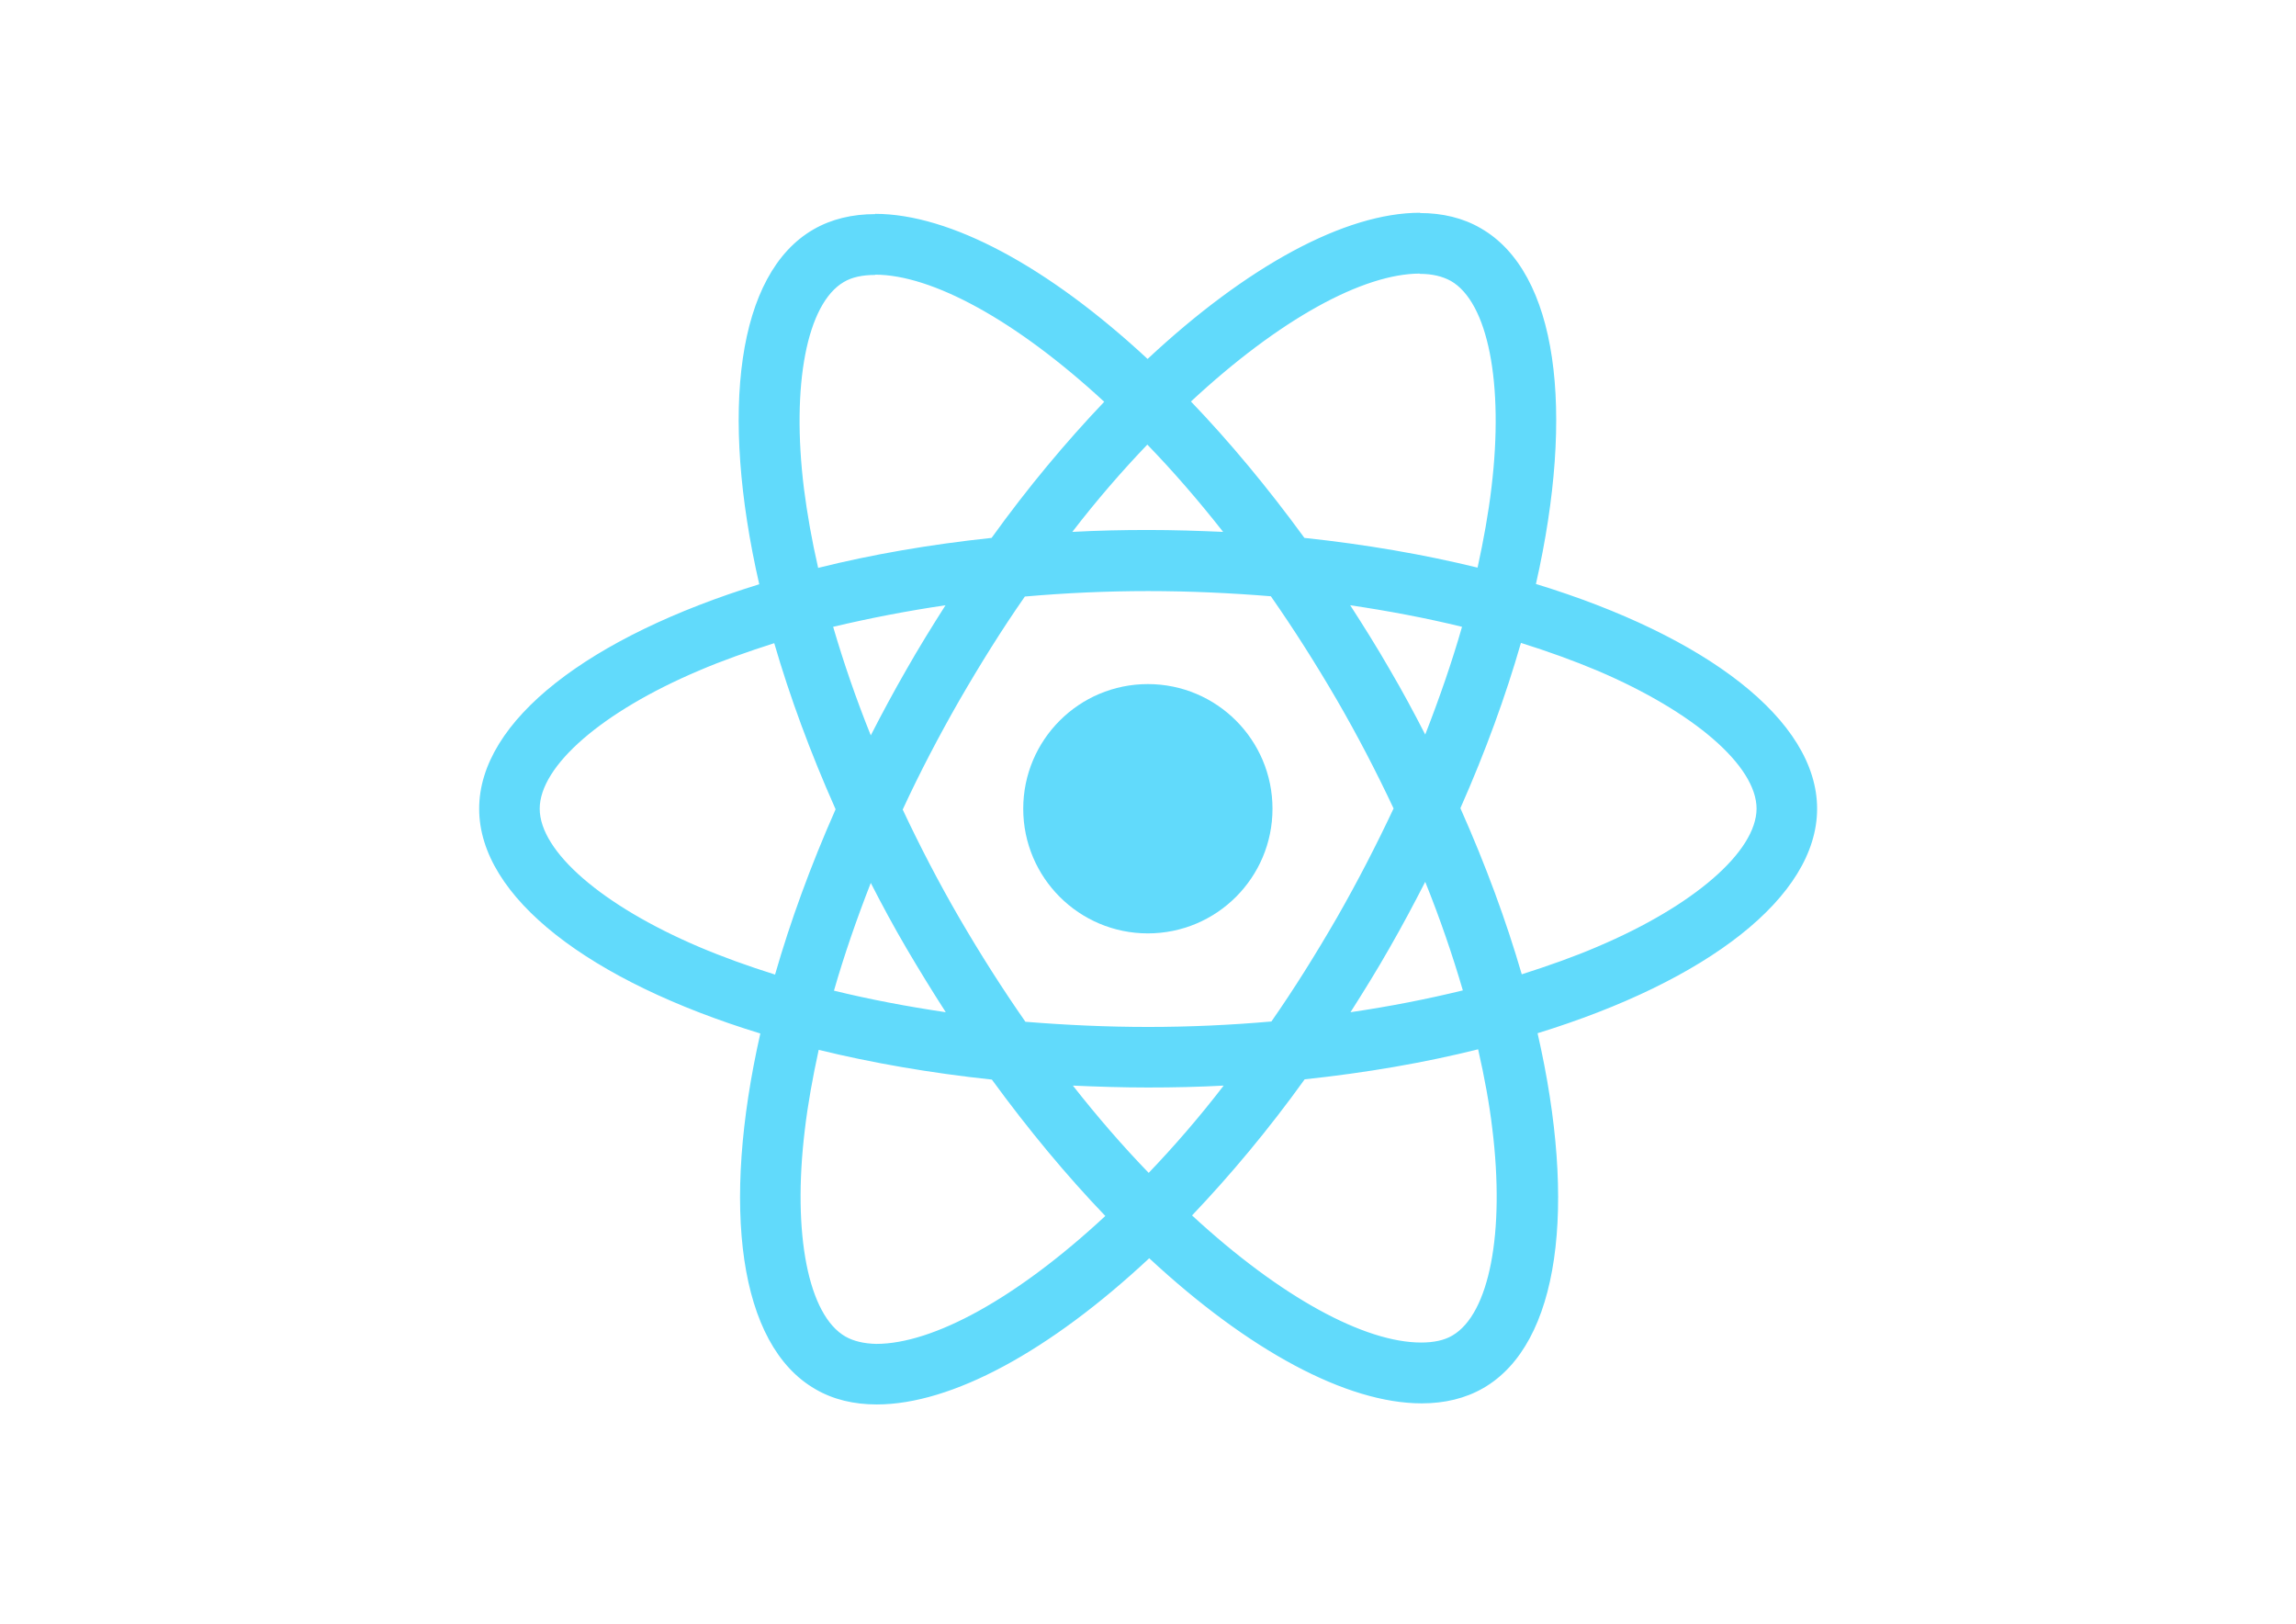
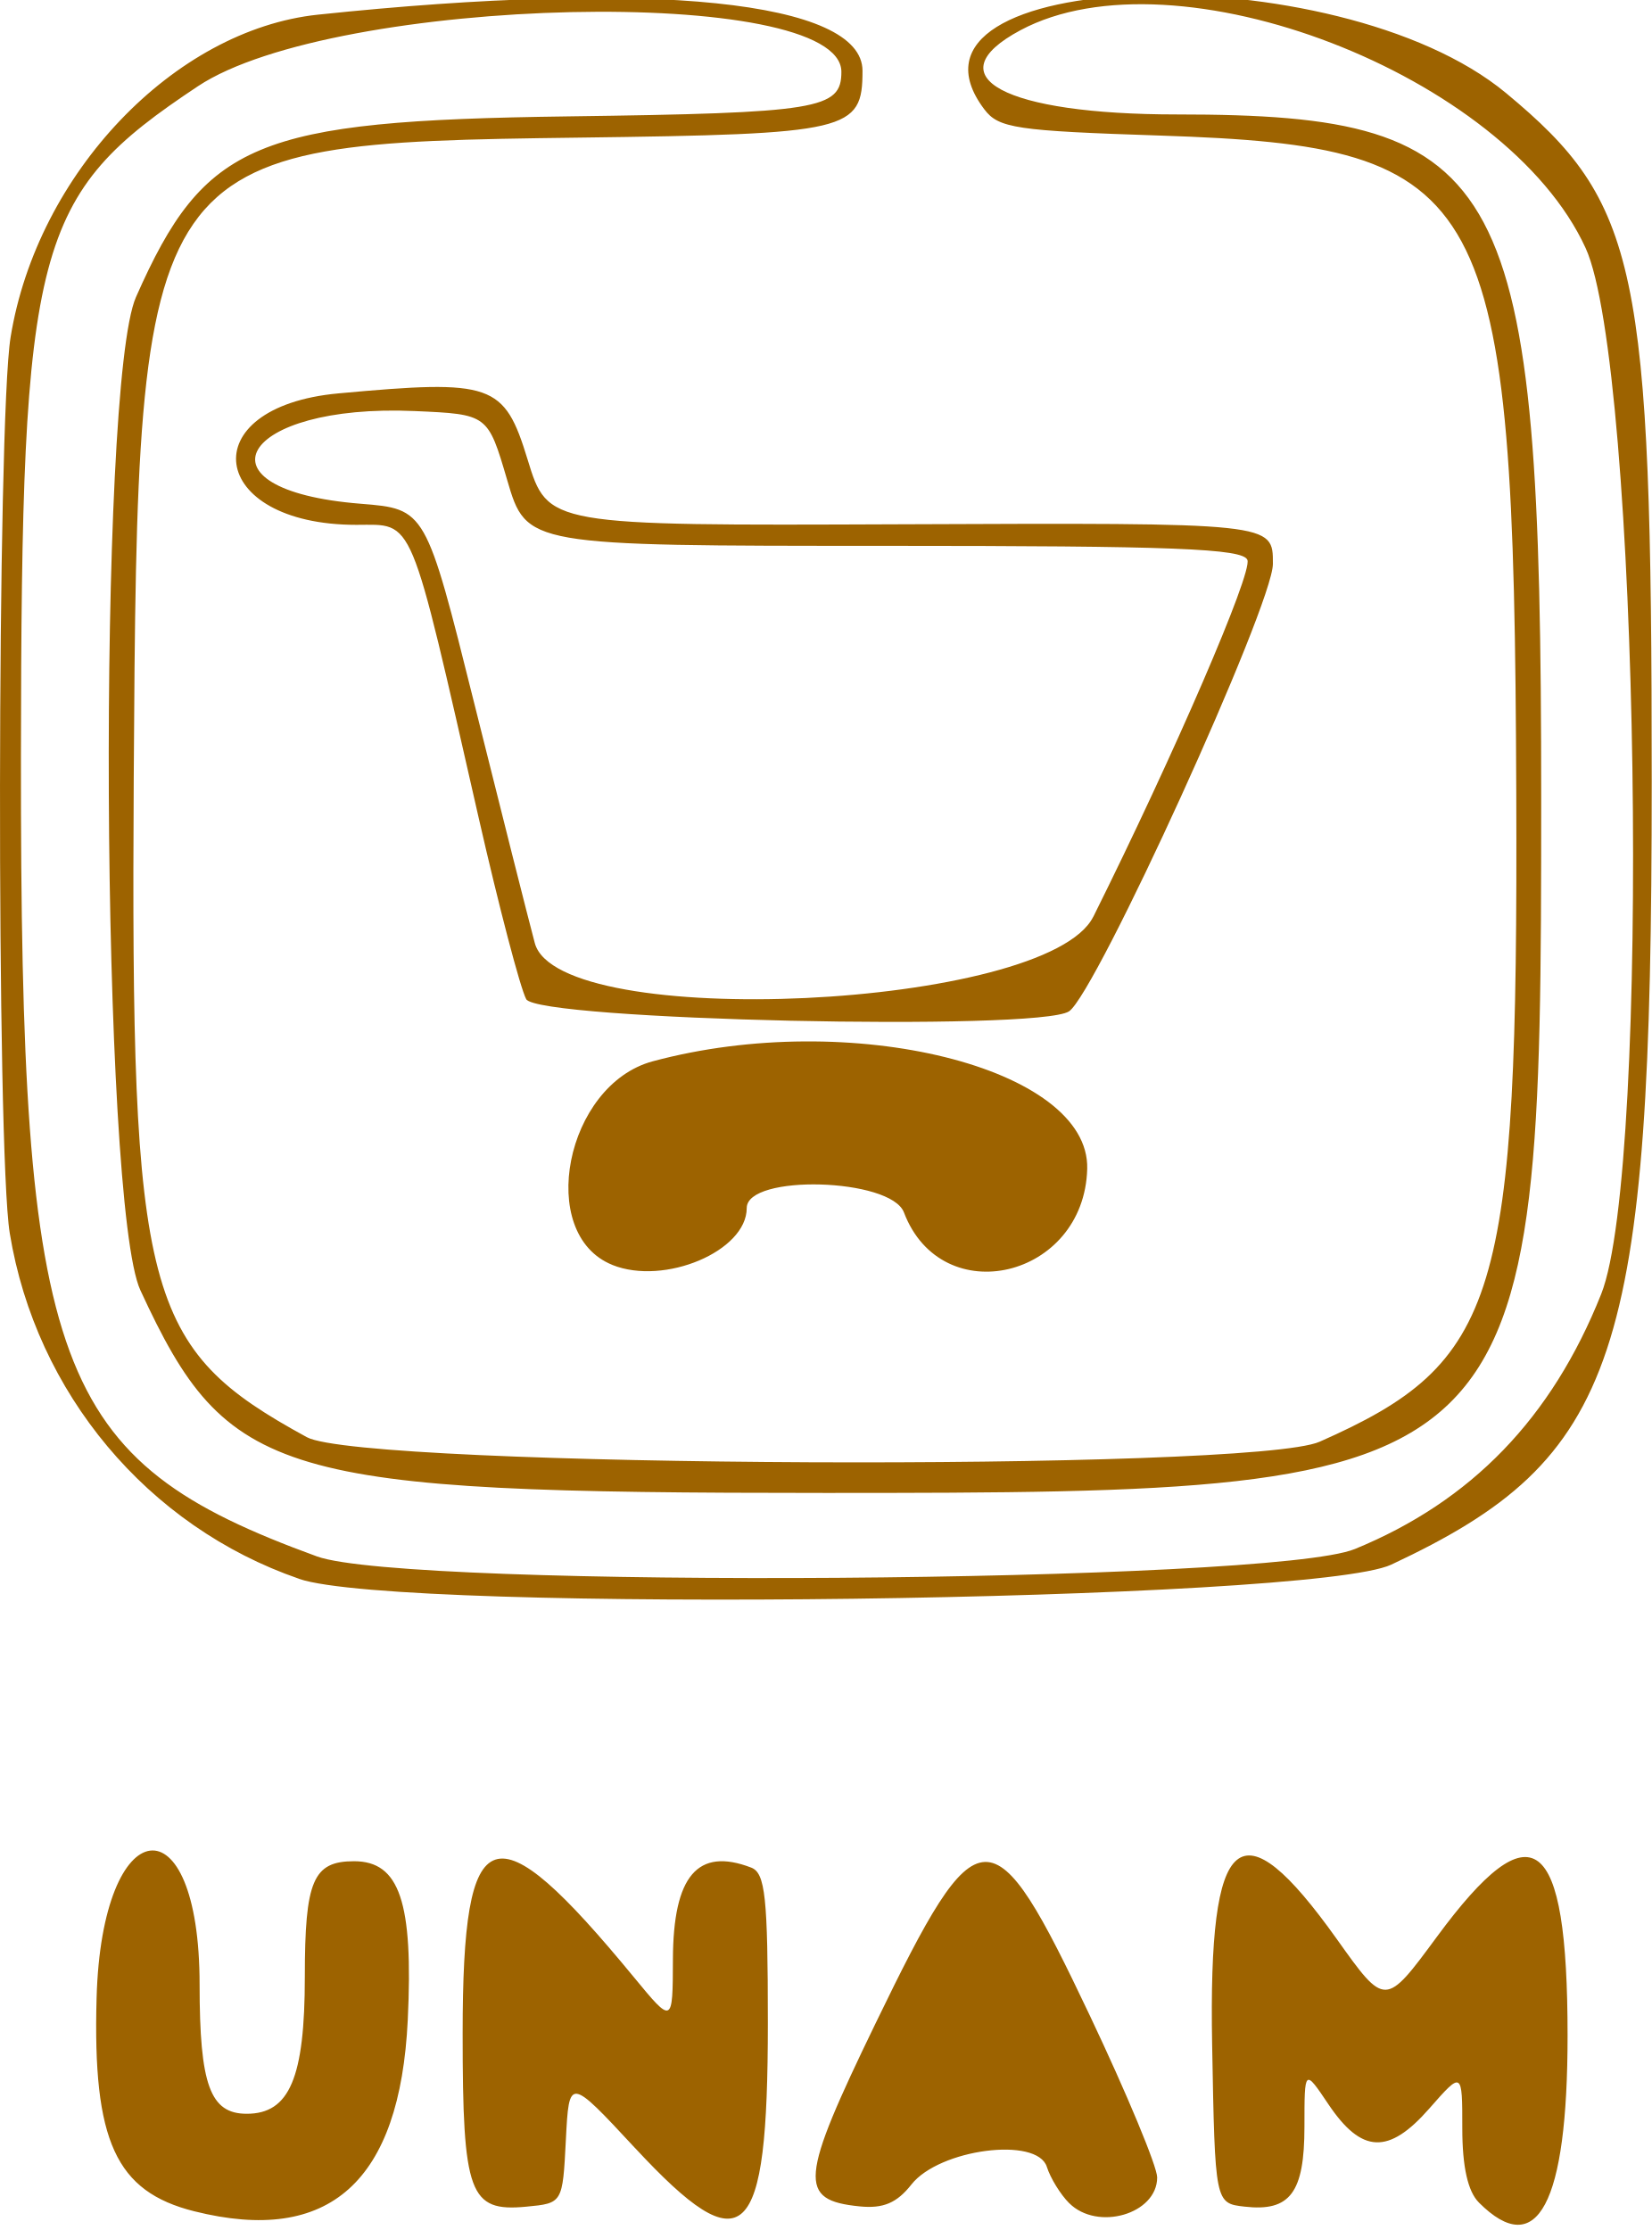
- <svg xmlns="http://www.w3.org/2000/svg" viewBox="0 0 841.9 595.3">
-   <g fill="#61DAFB">
-     <path d="M666.3 296.5c0-32.5-40.7-63.3-103.1-82.4 14.4-63.6 8-114.2-20.2-130.4-6.5-3.8-14.1-5.6-22.4-5.6v22.3c4.6 0 8.3.9 11.4 2.6 13.6 7.8 19.5 37.5 14.9 75.7-1.1 9.4-2.9 19.3-5.1 29.4-19.6-4.8-41-8.5-63.5-10.9-13.5-18.5-27.5-35.3-41.6-50 32.6-30.3 63.2-46.9 84-46.9V78c-27.5 0-63.5 19.6-99.9 53.6-36.4-33.8-72.4-53.2-99.9-53.2v22.3c20.7 0 51.4 16.5 84 46.6-14 14.7-28 31.4-41.3 49.9-22.6 2.4-44 6.1-63.6 11-2.3-10-4-19.7-5.2-29-4.7-38.2 1.1-67.9 14.6-75.8 3-1.8 6.9-2.6 11.5-2.6V78.5c-8.4 0-16 1.8-22.6 5.6-28.1 16.2-34.4 66.7-19.9 130.1-62.2 19.2-102.7 49.9-102.7 82.3 0 32.5 40.7 63.3 103.1 82.4-14.4 63.6-8 114.2 20.2 130.4 6.5 3.8 14.1 5.6 22.5 5.6 27.5 0 63.5-19.6 99.9-53.6 36.4 33.8 72.4 53.2 99.9 53.2 8.4 0 16-1.8 22.6-5.6 28.1-16.2 34.4-66.7 19.9-130.1 62-19.1 102.5-49.9 102.5-82.3zm-130.2-66.7c-3.7 12.9-8.3 26.2-13.5 39.5-4.1-8-8.4-16-13.1-24-4.6-8-9.5-15.8-14.4-23.4 14.2 2.1 27.9 4.7 41 7.9zm-45.8 106.5c-7.8 13.5-15.8 26.3-24.1 38.2-14.9 1.3-30 2-45.2 2-15.1 0-30.2-.7-45-1.9-8.3-11.9-16.4-24.6-24.2-38-7.6-13.1-14.5-26.4-20.8-39.8 6.2-13.4 13.2-26.8 20.7-39.9 7.8-13.5 15.8-26.3 24.1-38.2 14.9-1.3 30-2 45.2-2 15.1 0 30.2.7 45 1.9 8.3 11.9 16.4 24.6 24.2 38 7.6 13.1 14.5 26.4 20.8 39.8-6.3 13.4-13.2 26.8-20.7 39.9zm32.3-13c5.4 13.4 10 26.8 13.8 39.8-13.1 3.2-26.9 5.9-41.2 8 4.9-7.7 9.8-15.6 14.4-23.7 4.6-8 8.9-16.1 13-24.1zM421.2 430c-9.3-9.6-18.6-20.3-27.8-32 9 .4 18.2.7 27.5.7 9.4 0 18.7-.2 27.8-.7-9 11.7-18.3 22.4-27.5 32zm-74.4-58.9c-14.2-2.1-27.9-4.7-41-7.9 3.7-12.9 8.3-26.2 13.5-39.5 4.1 8 8.4 16 13.1 24 4.7 8 9.5 15.8 14.4 23.4zM420.7 163c9.3 9.6 18.6 20.3 27.8 32-9-.4-18.2-.7-27.5-.7-9.4 0-18.7.2-27.8.7 9-11.7 18.3-22.4 27.5-32zm-74 58.9c-4.9 7.7-9.8 15.6-14.4 23.7-4.6 8-8.9 16-13 24-5.4-13.4-10-26.8-13.8-39.8 13.1-3.1 26.9-5.8 41.2-7.9zm-90.5 125.2c-35.4-15.1-58.3-34.9-58.3-50.6 0-15.7 22.9-35.6 58.3-50.6 8.6-3.7 18-7 27.7-10.1 5.7 19.6 13.2 40 22.5 60.9-9.2 20.8-16.6 41.1-22.2 60.6-9.9-3.1-19.3-6.5-28-10.2zM310 490c-13.6-7.8-19.5-37.5-14.9-75.7 1.1-9.4 2.9-19.3 5.1-29.4 19.6 4.8 41 8.5 63.5 10.9 13.5 18.5 27.5 35.3 41.6 50-32.6 30.3-63.2 46.9-84 46.9-4.5-.1-8.3-1-11.3-2.7zm237.2-76.2c4.7 38.2-1.1 67.9-14.6 75.8-3 1.8-6.9 2.6-11.5 2.6-20.7 0-51.4-16.5-84-46.6 14-14.7 28-31.4 41.3-49.9 22.6-2.4 44-6.1 63.6-11 2.3 10.1 4.1 19.8 5.2 29.1zm38.5-66.7c-8.6 3.7-18 7-27.7 10.1-5.7-19.6-13.2-40-22.5-60.9 9.2-20.8 16.6-41.1 22.2-60.6 9.9 3.1 19.3 6.5 28.1 10.2 35.4 15.1 58.3 34.9 58.3 50.6-.1 15.7-23 35.6-58.4 50.6zM320.8 78.4z" />
-     <circle cx="420.9" cy="296.5" r="45.7" />
-     <path d="M520.5 78.1z" />
+ <svg xmlns="http://www.w3.org/2000/svg" width="41.53mm" height="56.071mm" viewBox="0 0 41.53 56.071" version="1.1" id="svg1" xml:space="preserve">
+   <defs id="defs1" />
+   <g id="layer1" transform="translate(-43.14042,-113.1694)">
+     <path style="fill:#9d6300;fill-opacity:1" d="m 48.026,168.77 c -1.975,-0.495 -2.557,-1.764 -2.457,-5.365 0.13,-4.722 2.59,-5.041 2.59,-0.336 0,2.522 0.265,3.249 1.185,3.249 1.077,0 1.461,-0.905 1.461,-3.446 0,-2.417 0.208,-2.904 1.237,-2.904 1.145,0 1.493,1.028 1.351,3.992 -0.196,4.069 -1.971,5.66 -5.366,4.81 z m 11.081,-1.591 c -1.658,-1.785 -1.658,-1.785 -1.739,-0.198 -0.081,1.586 -0.081,1.586 -0.996,1.673 -1.432,0.136 -1.599,-0.318 -1.599,-4.352 0,-5.469 0.761,-5.721 4.301,-1.424 0.981,1.191 0.981,1.191 0.986,-0.444 0.007,-2.1 0.623,-2.822 1.968,-2.306 0.354,0.136 0.419,0.735 0.419,3.91 0,5.556 -0.585,6.106 -3.339,3.141 z m 10.916,1.386 c -0.219,-0.219 -0.472,-0.63 -0.561,-0.912 -0.244,-0.769 -2.703,-0.449 -3.405,0.443 -0.366,0.465 -0.708,0.61 -1.299,0.551 -1.56,-0.157 -1.516,-0.655 0.402,-4.612 2.599,-5.363 2.924,-5.373 5.385,-0.182 0.93,1.962 1.691,3.792 1.691,4.065 0,0.921 -1.5,1.359 -2.213,0.646 z m 10.301,-0.017 c -0.277,-0.277 -0.416,-0.9 -0.416,-1.861 0,-1.446 0,-1.446 -0.833,-0.497 -1.018,1.16 -1.698,1.131 -2.532,-0.109 -0.604,-0.899 -0.604,-0.899 -0.604,0.563 0,1.659 -0.36,2.14 -1.505,2.009 -0.744,-0.085 -0.744,-0.085 -0.816,-4.082 -0.098,-5.4 0.696,-6.069 3.138,-2.641 1.213,1.703 1.213,1.703 2.514,-0.063 2.408,-3.27 3.285,-2.606 3.285,2.487 0,4.231 -0.762,5.664 -2.23,4.196 z M 50.659,152.866 c -3.806,-1.314 -6.615,-4.668 -7.273,-8.688 -0.339,-2.072 -0.322,-20.417 0.021,-22.531 0.668,-4.114 4.113,-7.729 7.729,-8.109 8.434,-0.887 13.691,-0.346 13.691,1.411 0,1.516 -0.327,1.593 -7.149,1.681 -10.996,0.142 -11.081,0.264 -11.175,16.129 -0.077,13.035 0.259,14.312 4.353,16.547 1.413,0.771 23.753,0.872 25.465,0.114 4.516,-1.998 4.991,-3.564 4.944,-16.318 -0.056,-15.196 -0.627,-16.25 -8.953,-16.524 -3.628,-0.119 -4.064,-0.184 -4.423,-0.661 -2.7,-3.579 8.859,-3.94 13.117,-0.409 3.331,2.762 3.665,4.337 3.665,17.315 0,14.507 -0.832,17.009 -6.548,19.687 -1.996,0.935 -24.925,1.234 -27.464,0.358 z m 26.545,-0.747 c 2.935,-1.204 4.953,-3.292 6.196,-6.411 1.262,-3.168 0.962,-23.345 -0.391,-26.301 -1.997,-4.362 -10.309,-7.566 -14.212,-5.477 -2.177,1.165 -0.407,2.117 3.937,2.117 8.353,0 9.158,1.513 9.158,17.204 0,17.285 -0.176,17.457 -17.992,17.457 -13.822,0 -15.042,-0.361 -17.23,-5.097 -0.994,-2.152 -1.085,-22.769 -0.11,-24.973 1.727,-3.905 2.996,-4.436 10.852,-4.542 6.312,-0.086 6.884,-0.179 6.884,-1.12 0,-2.206 -12.746,-1.92 -16.181,0.363 -4.121,2.738 -4.437,3.938 -4.448,16.866 -0.013,15.479 0.802,17.679 7.443,20.099 2.264,0.825 24.006,0.671 26.093,-0.185 z m -18.667,-7.145 c -1.923,-0.774 -1.178,-4.529 1.015,-5.119 4.964,-1.337 10.991,0.155 10.925,2.703 -0.072,2.75 -3.655,3.603 -4.608,1.097 -0.33,-0.868 -3.953,-0.969 -3.953,-0.11 0,1.082 -2.069,1.957 -3.379,1.43 z m -2.166,-6.682 c -0.15,-0.28 -0.688,-2.334 -1.196,-4.564 -1.757,-7.715 -1.61,-7.362 -3.075,-7.362 -3.742,0 -4.148,-2.965 -0.453,-3.305 3.875,-0.357 4.173,-0.253 4.759,1.662 0.509,1.664 0.509,1.664 9.345,1.629 9.445,-0.038 9.395,-0.043 9.395,0.995 0,1.04 -4.452,10.81 -5.127,11.252 -0.774,0.506 -13.364,0.224 -13.648,-0.307 z m 14.259,-2.071 c 2.038,-4.093 4.002,-8.641 3.875,-8.972 -0.11,-0.287 -1.854,-0.355 -9.131,-0.355 -8.995,0 -8.995,0 -9.481,-1.654 -0.486,-1.654 -0.486,-1.654 -2.325,-1.735 -4.384,-0.194 -5.662,1.985 -1.366,2.33 1.644,0.132 1.644,0.132 2.865,5.027 0.671,2.692 1.355,5.401 1.52,6.019 0.598,2.243 12.884,1.664 14.042,-0.661 z" id="path1" />
  </g>
</svg>
